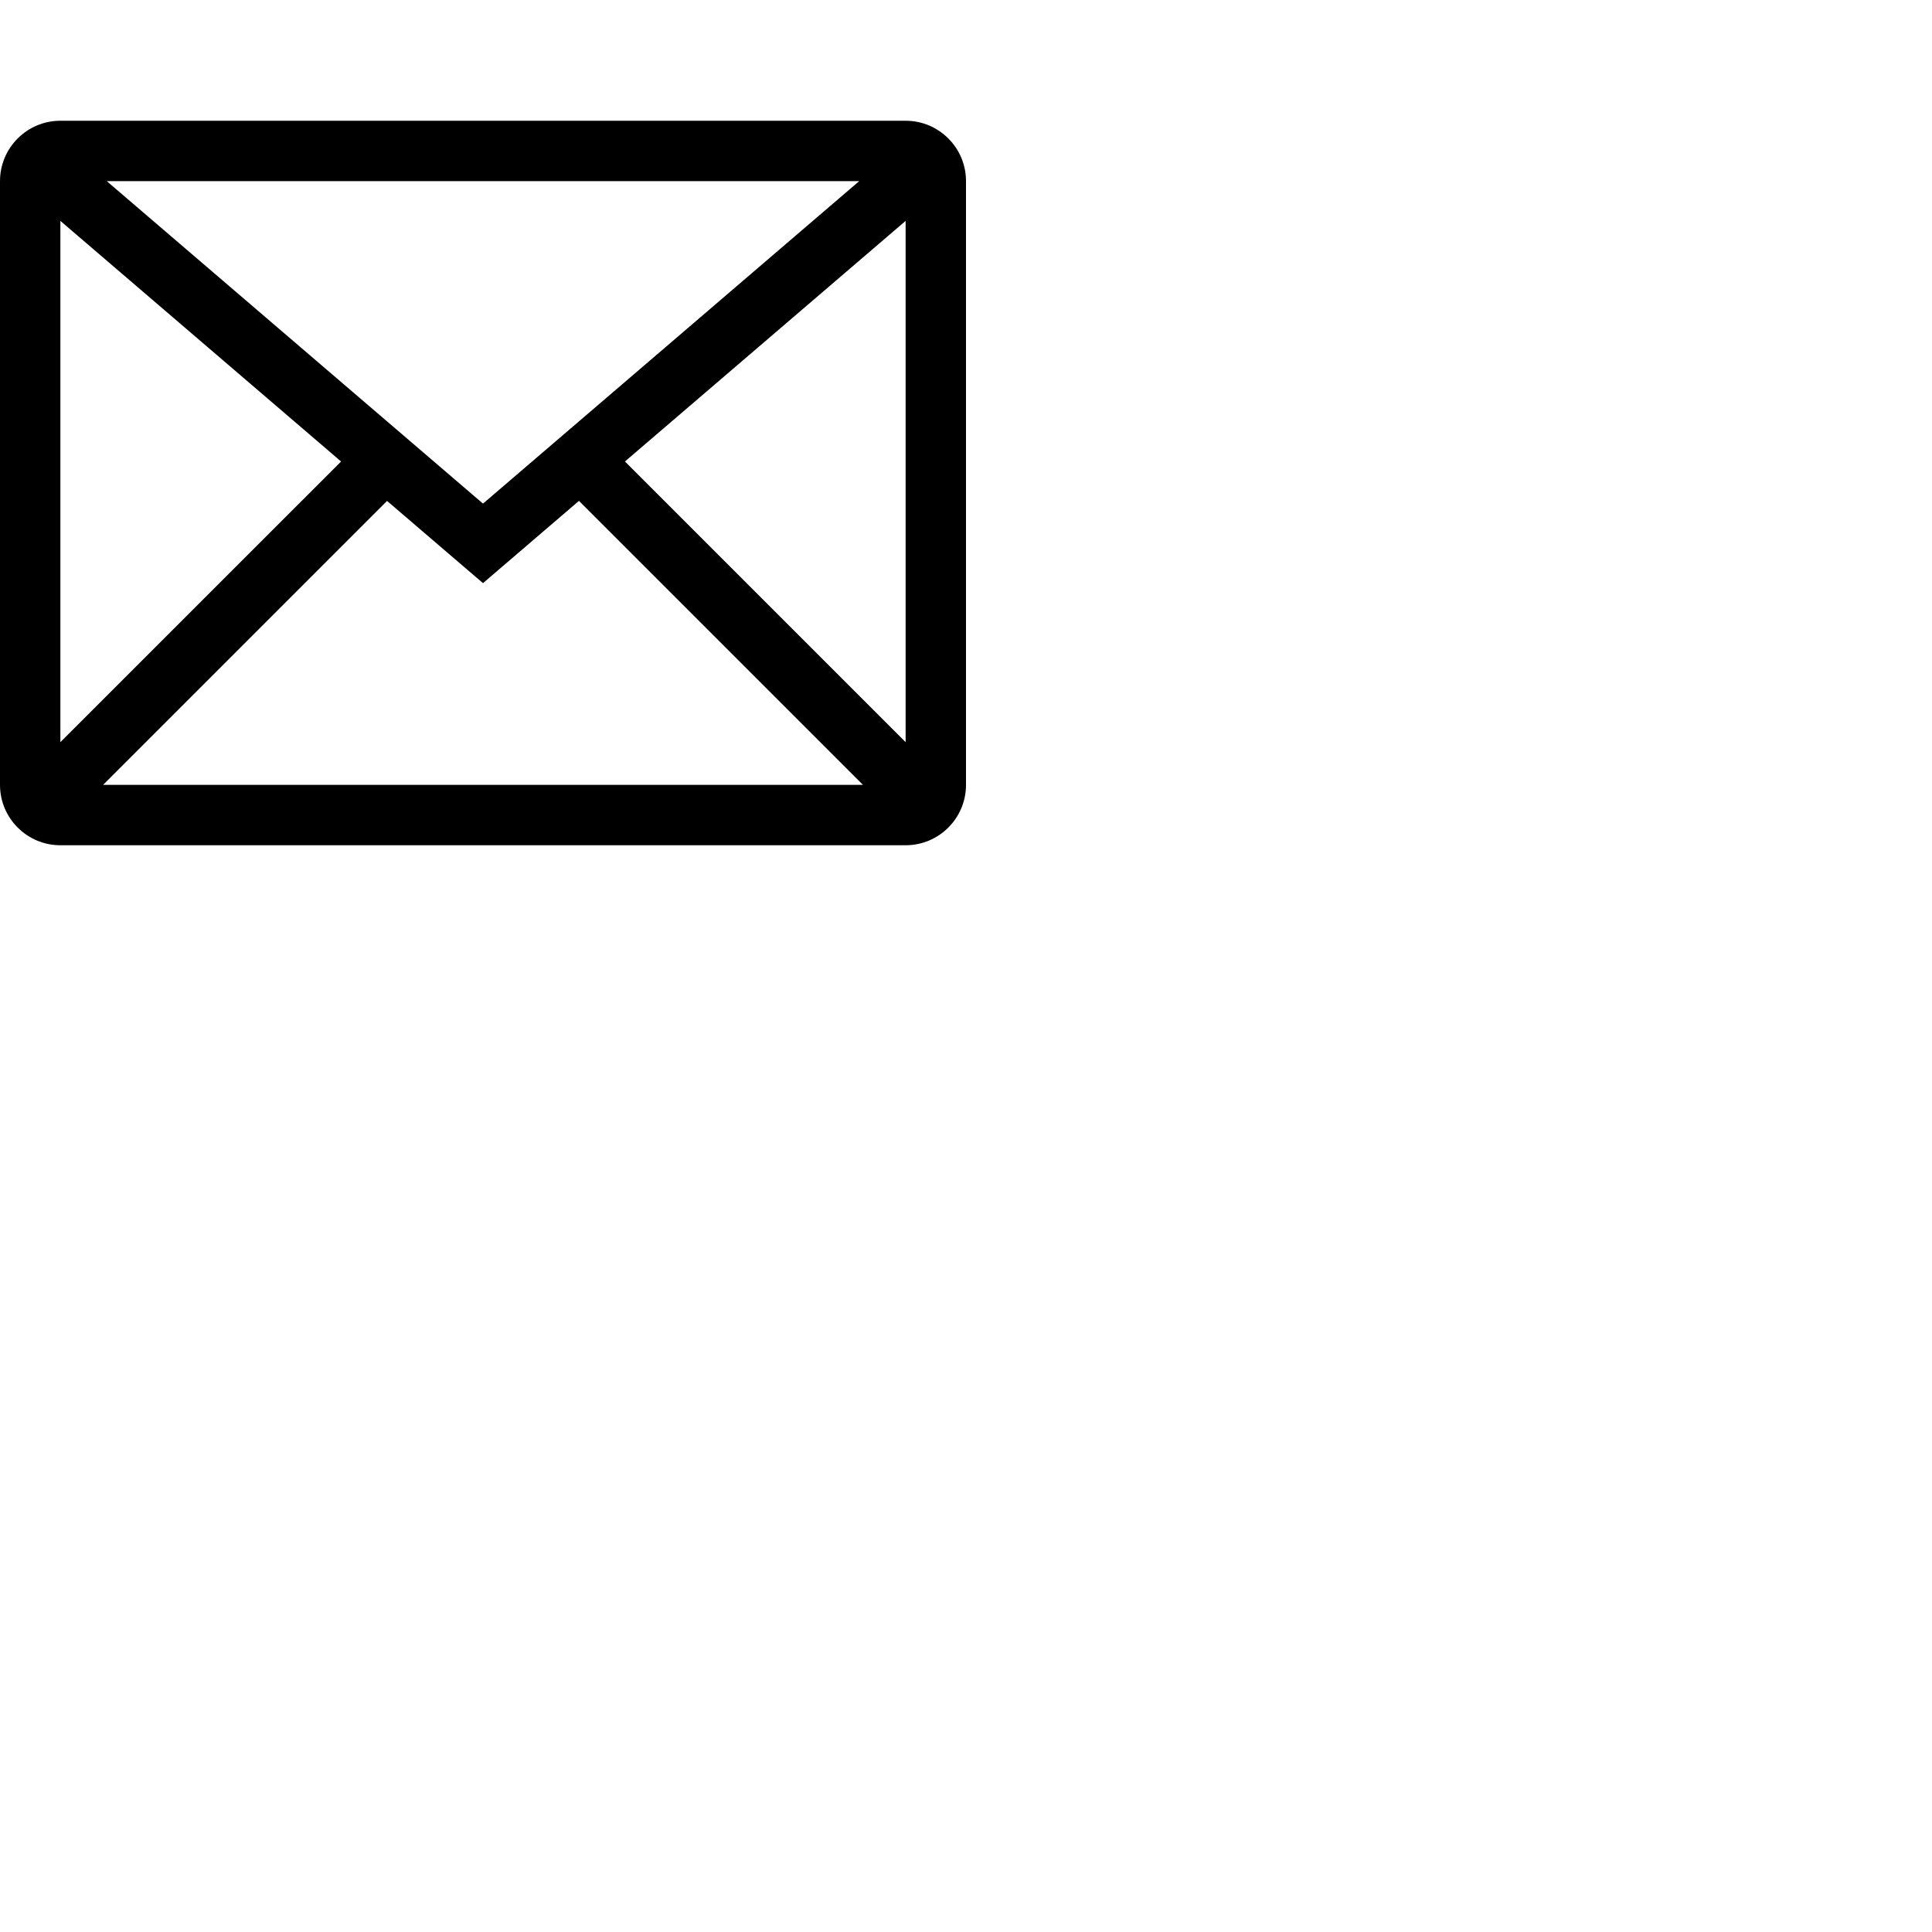
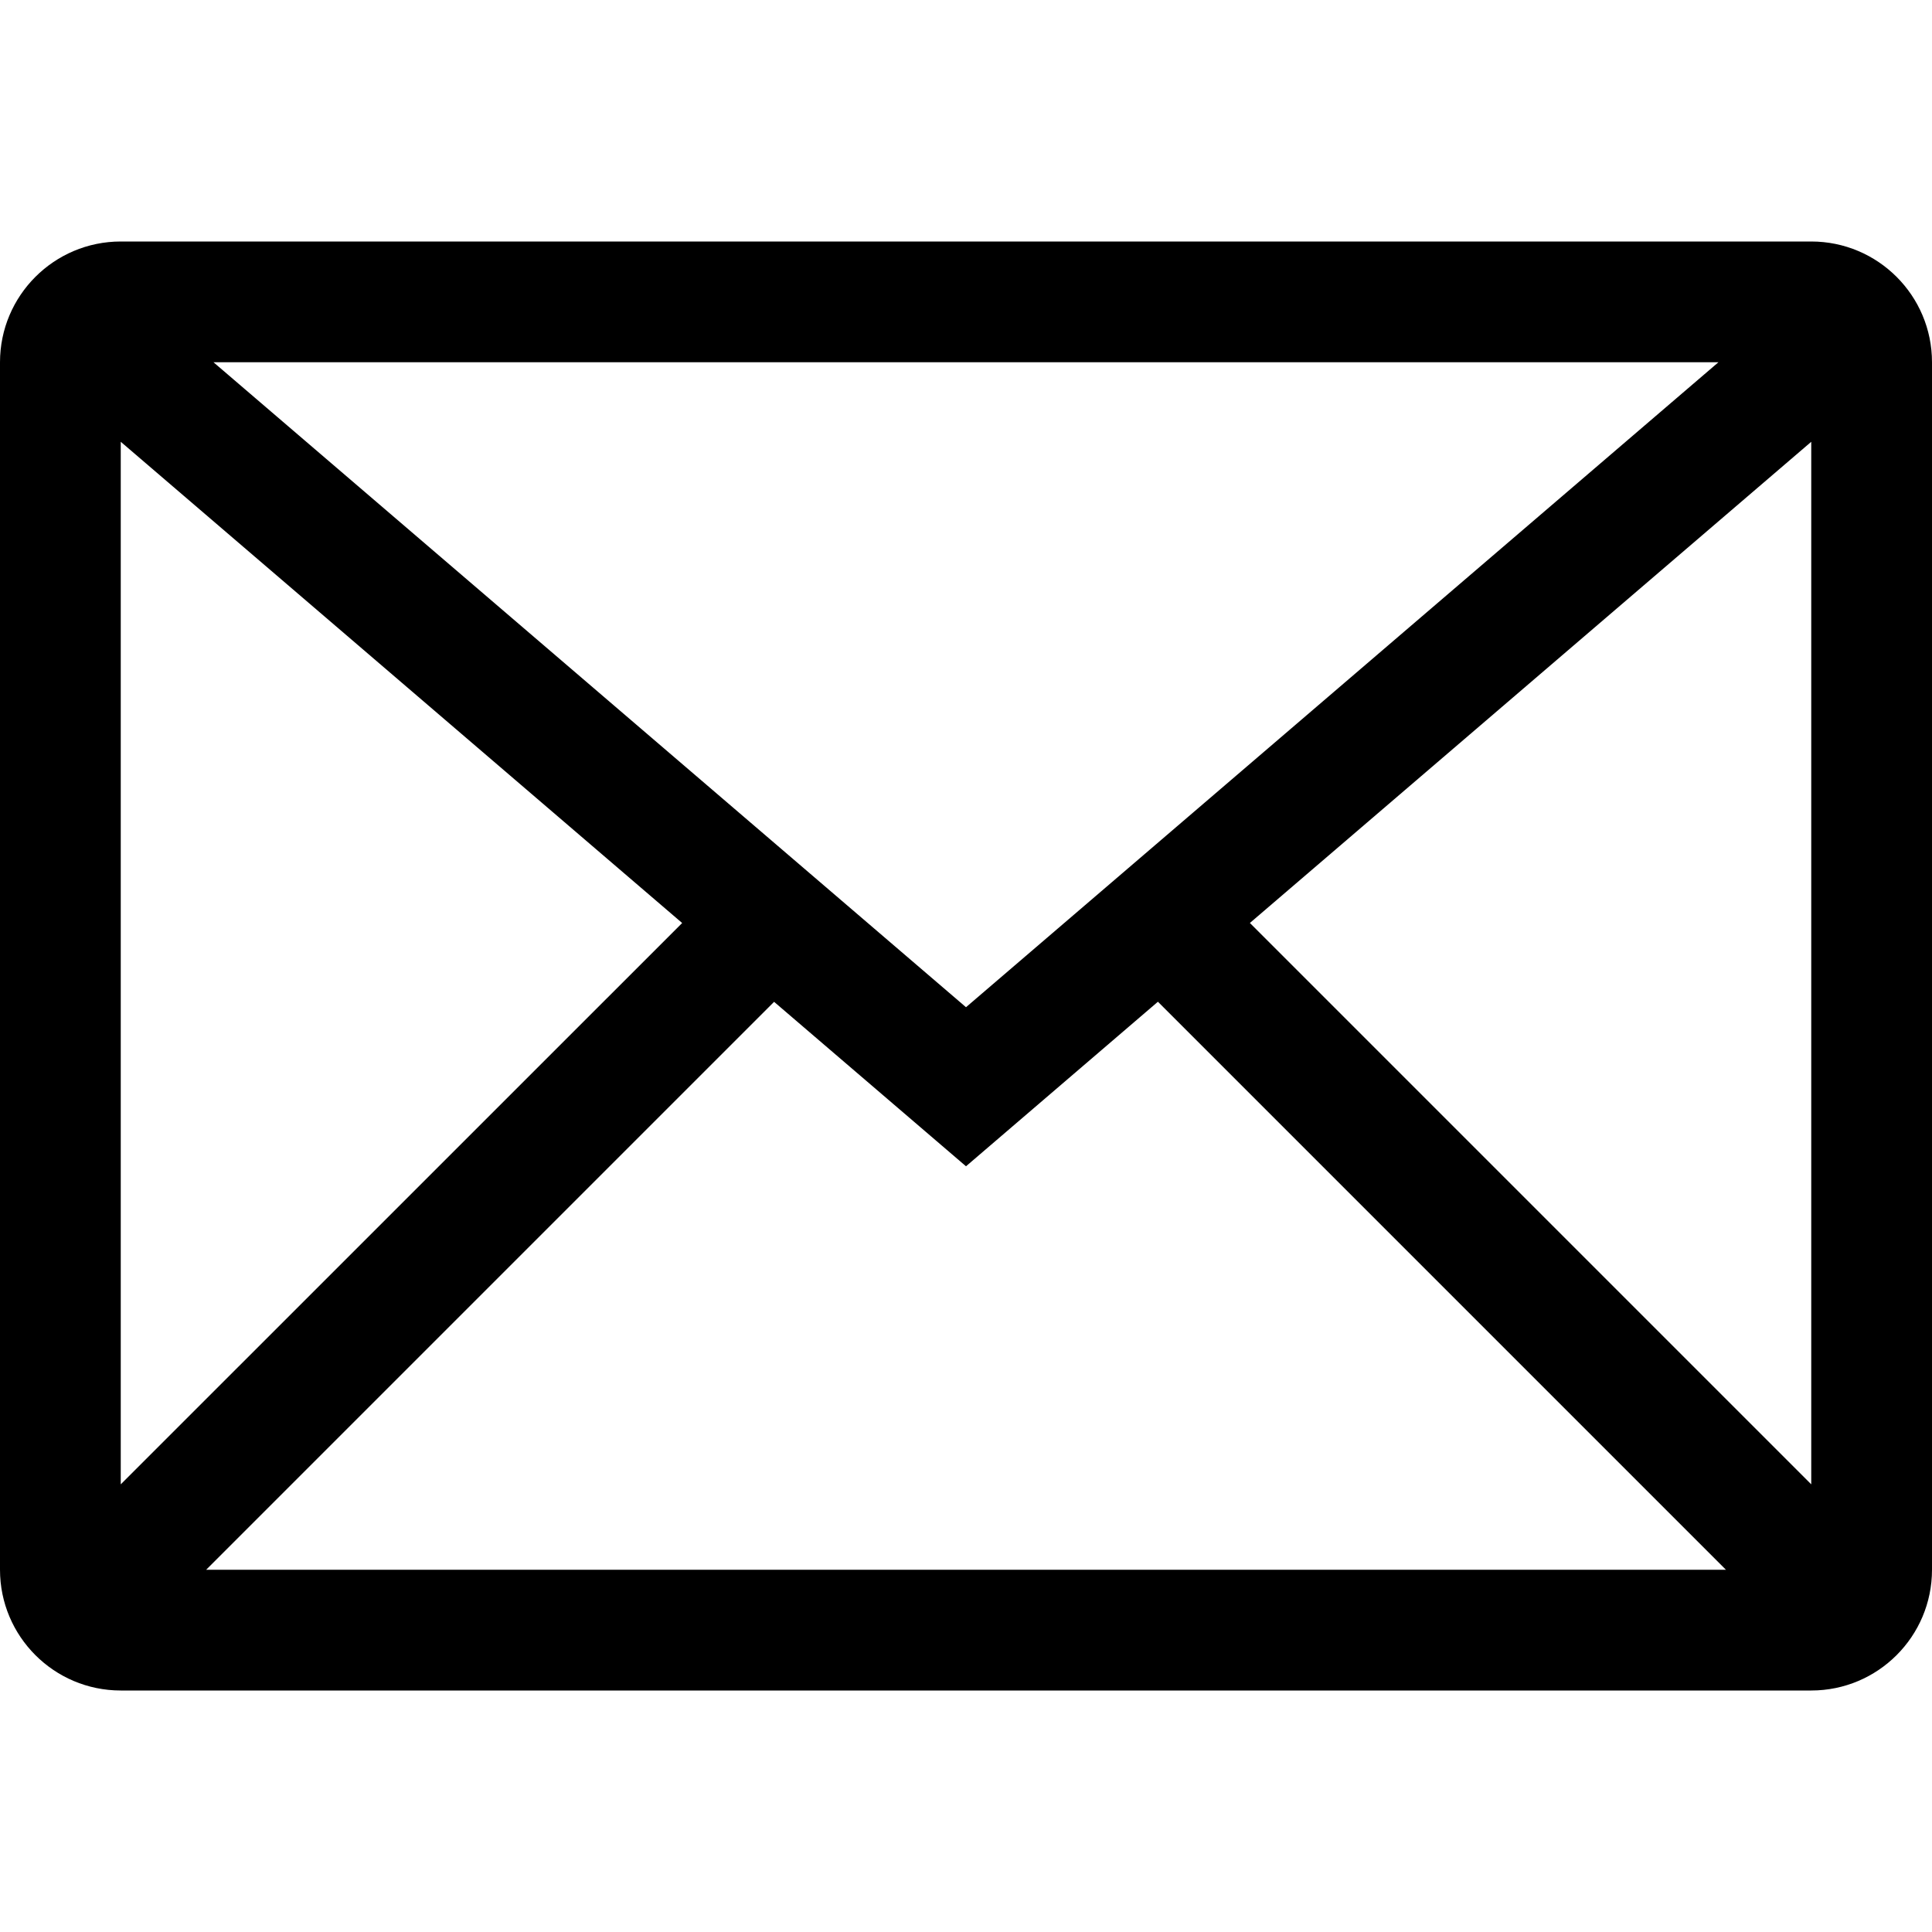
- <svg xmlns="http://www.w3.org/2000/svg" viewBox="0 0 48 48" width="48px" height="48px">
+ <svg xmlns="http://www.w3.org/2000/svg" width="24px" height="24px" viewBox="0 0 24 24">
  <path fill-rule="evenodd" clip-rule="evenodd" d="M1.5 3C.672 3 0 3.672 0 4.5v15c0 .828.672 1.5 1.5 1.5h21c.828 0 1.5-.672 1.5-1.5v-15c0-.828-.672-1.5-1.5-1.5h-21ZM12 12.512 2.652 4.5h18.695L12 12.512ZM1.5 18.439V5.488l6.974 5.978L1.5 18.439ZM2.561 19.5h18.879l-7.056-7.056L12 14.488l-2.384-2.043L2.561 19.5Zm12.965-8.035L22.5 18.439V5.488l-6.974 5.978Z" />
</svg>
